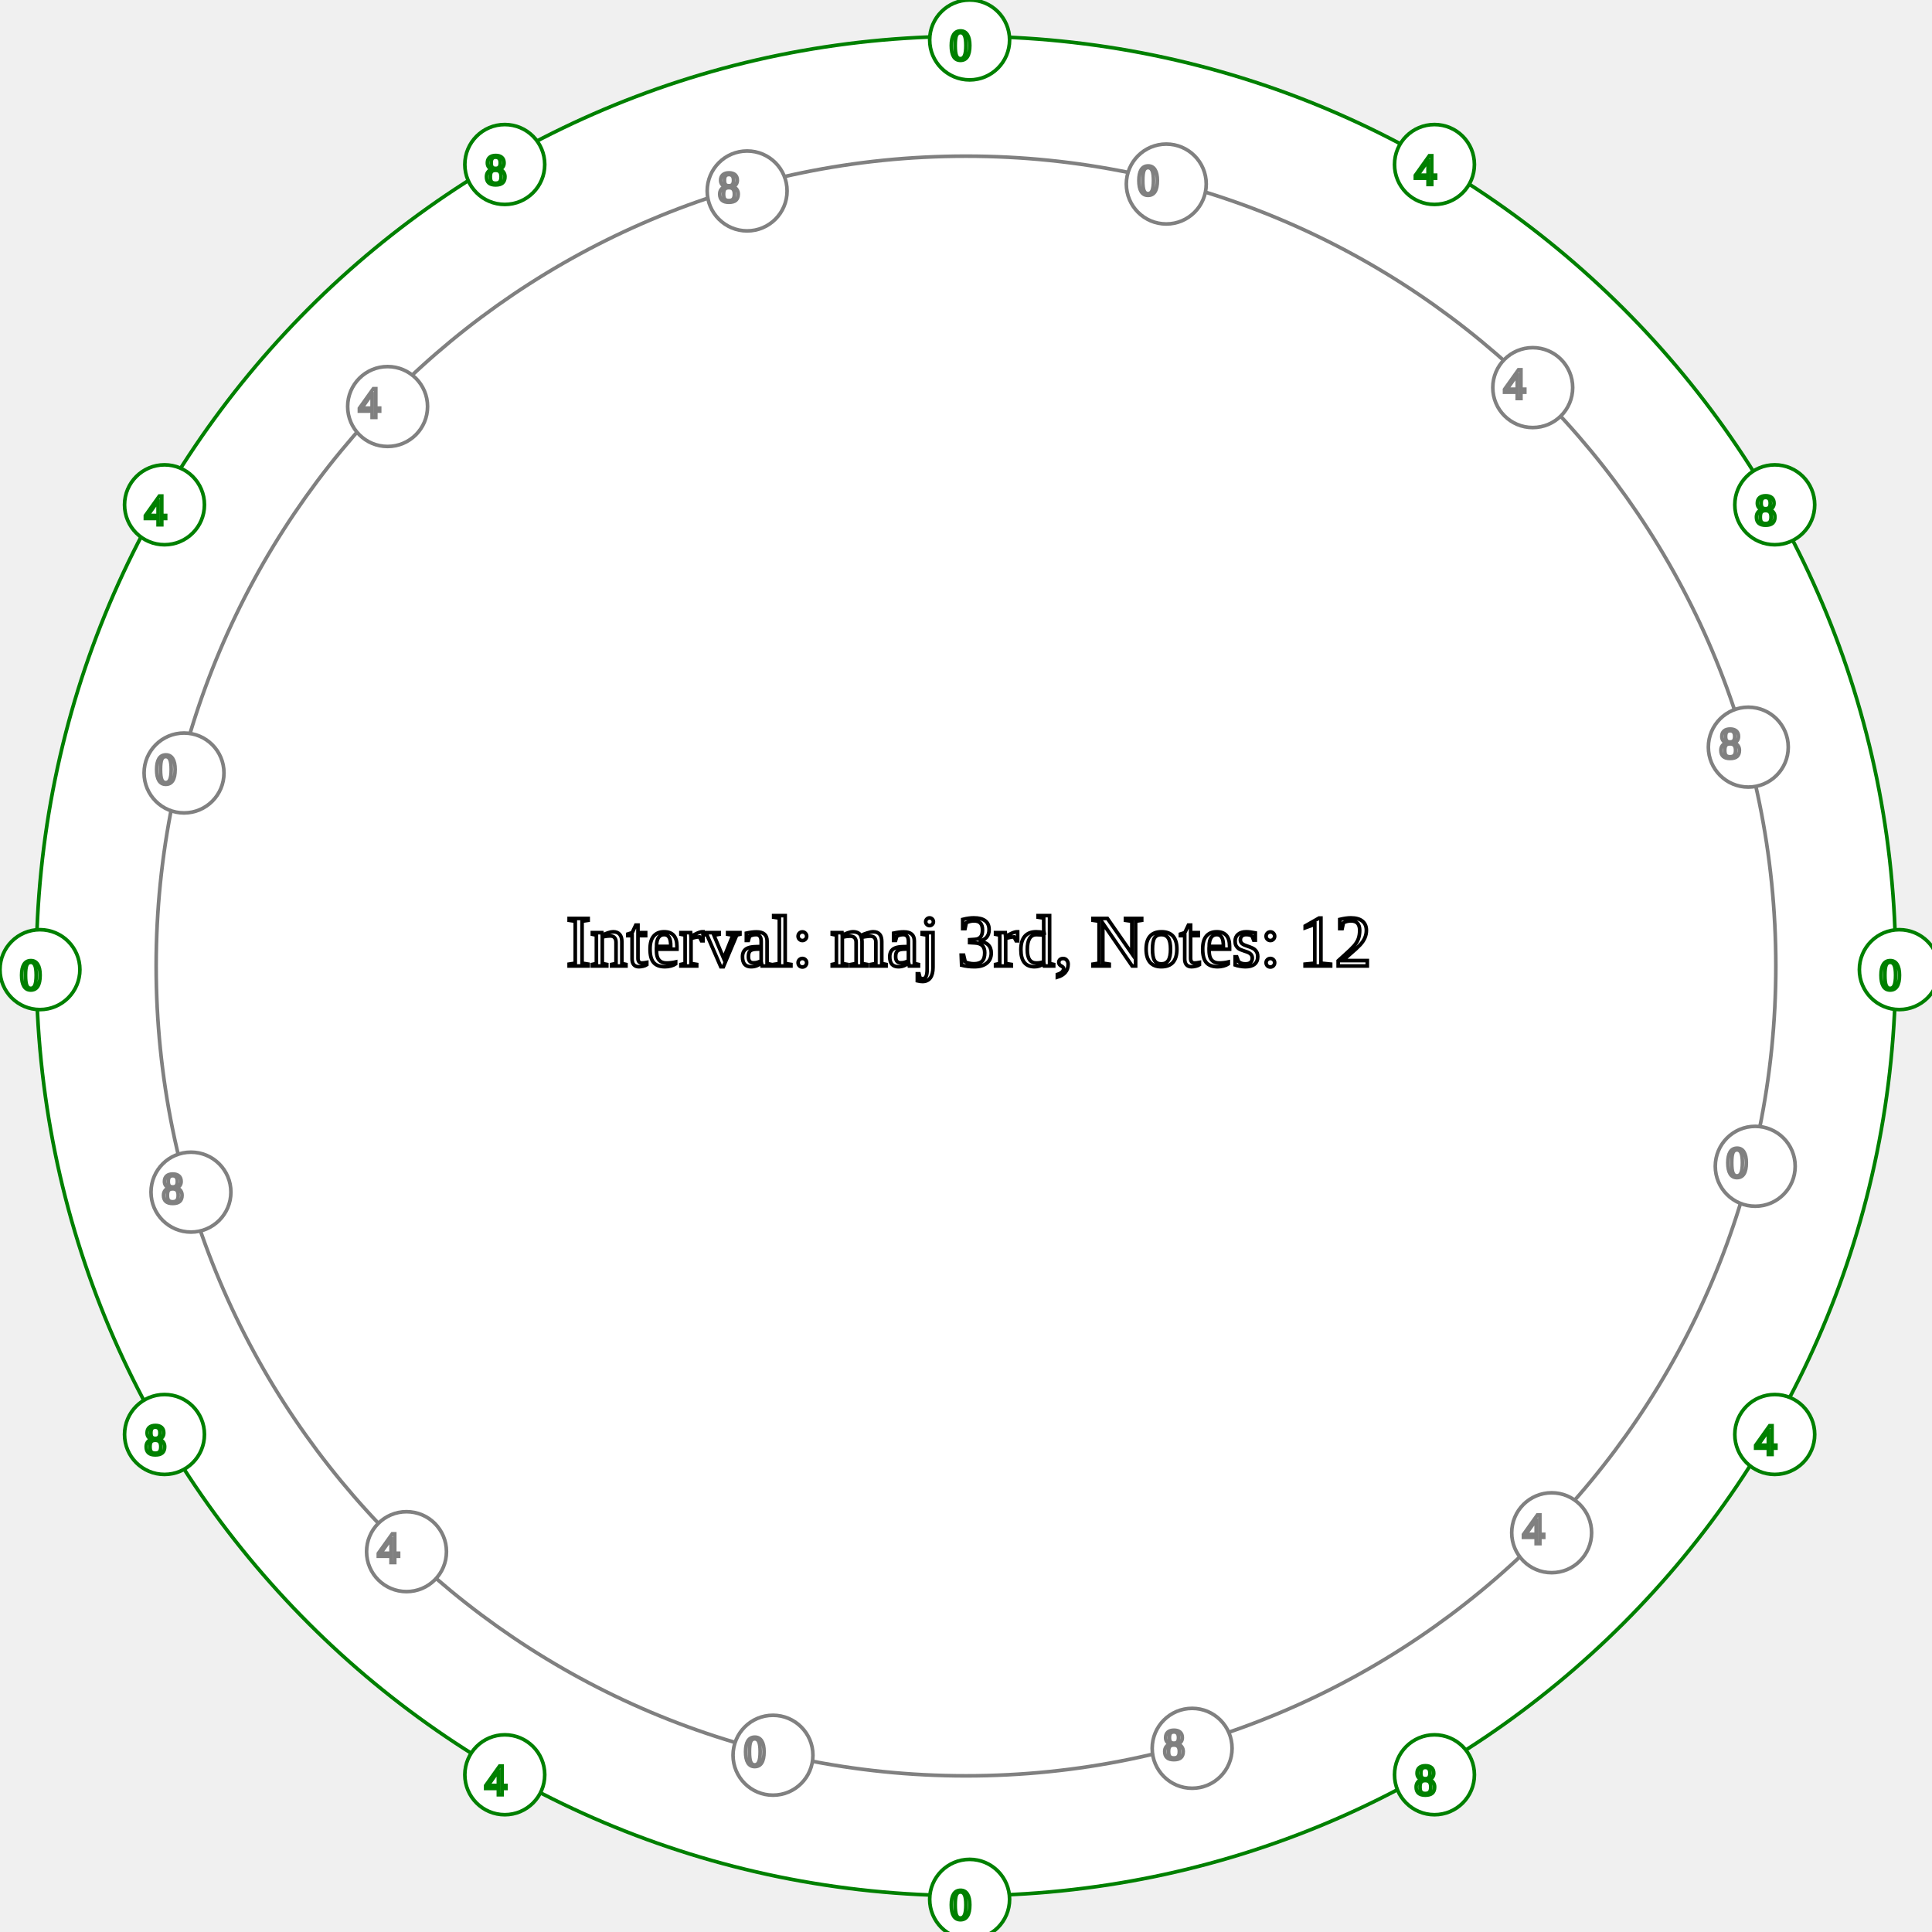
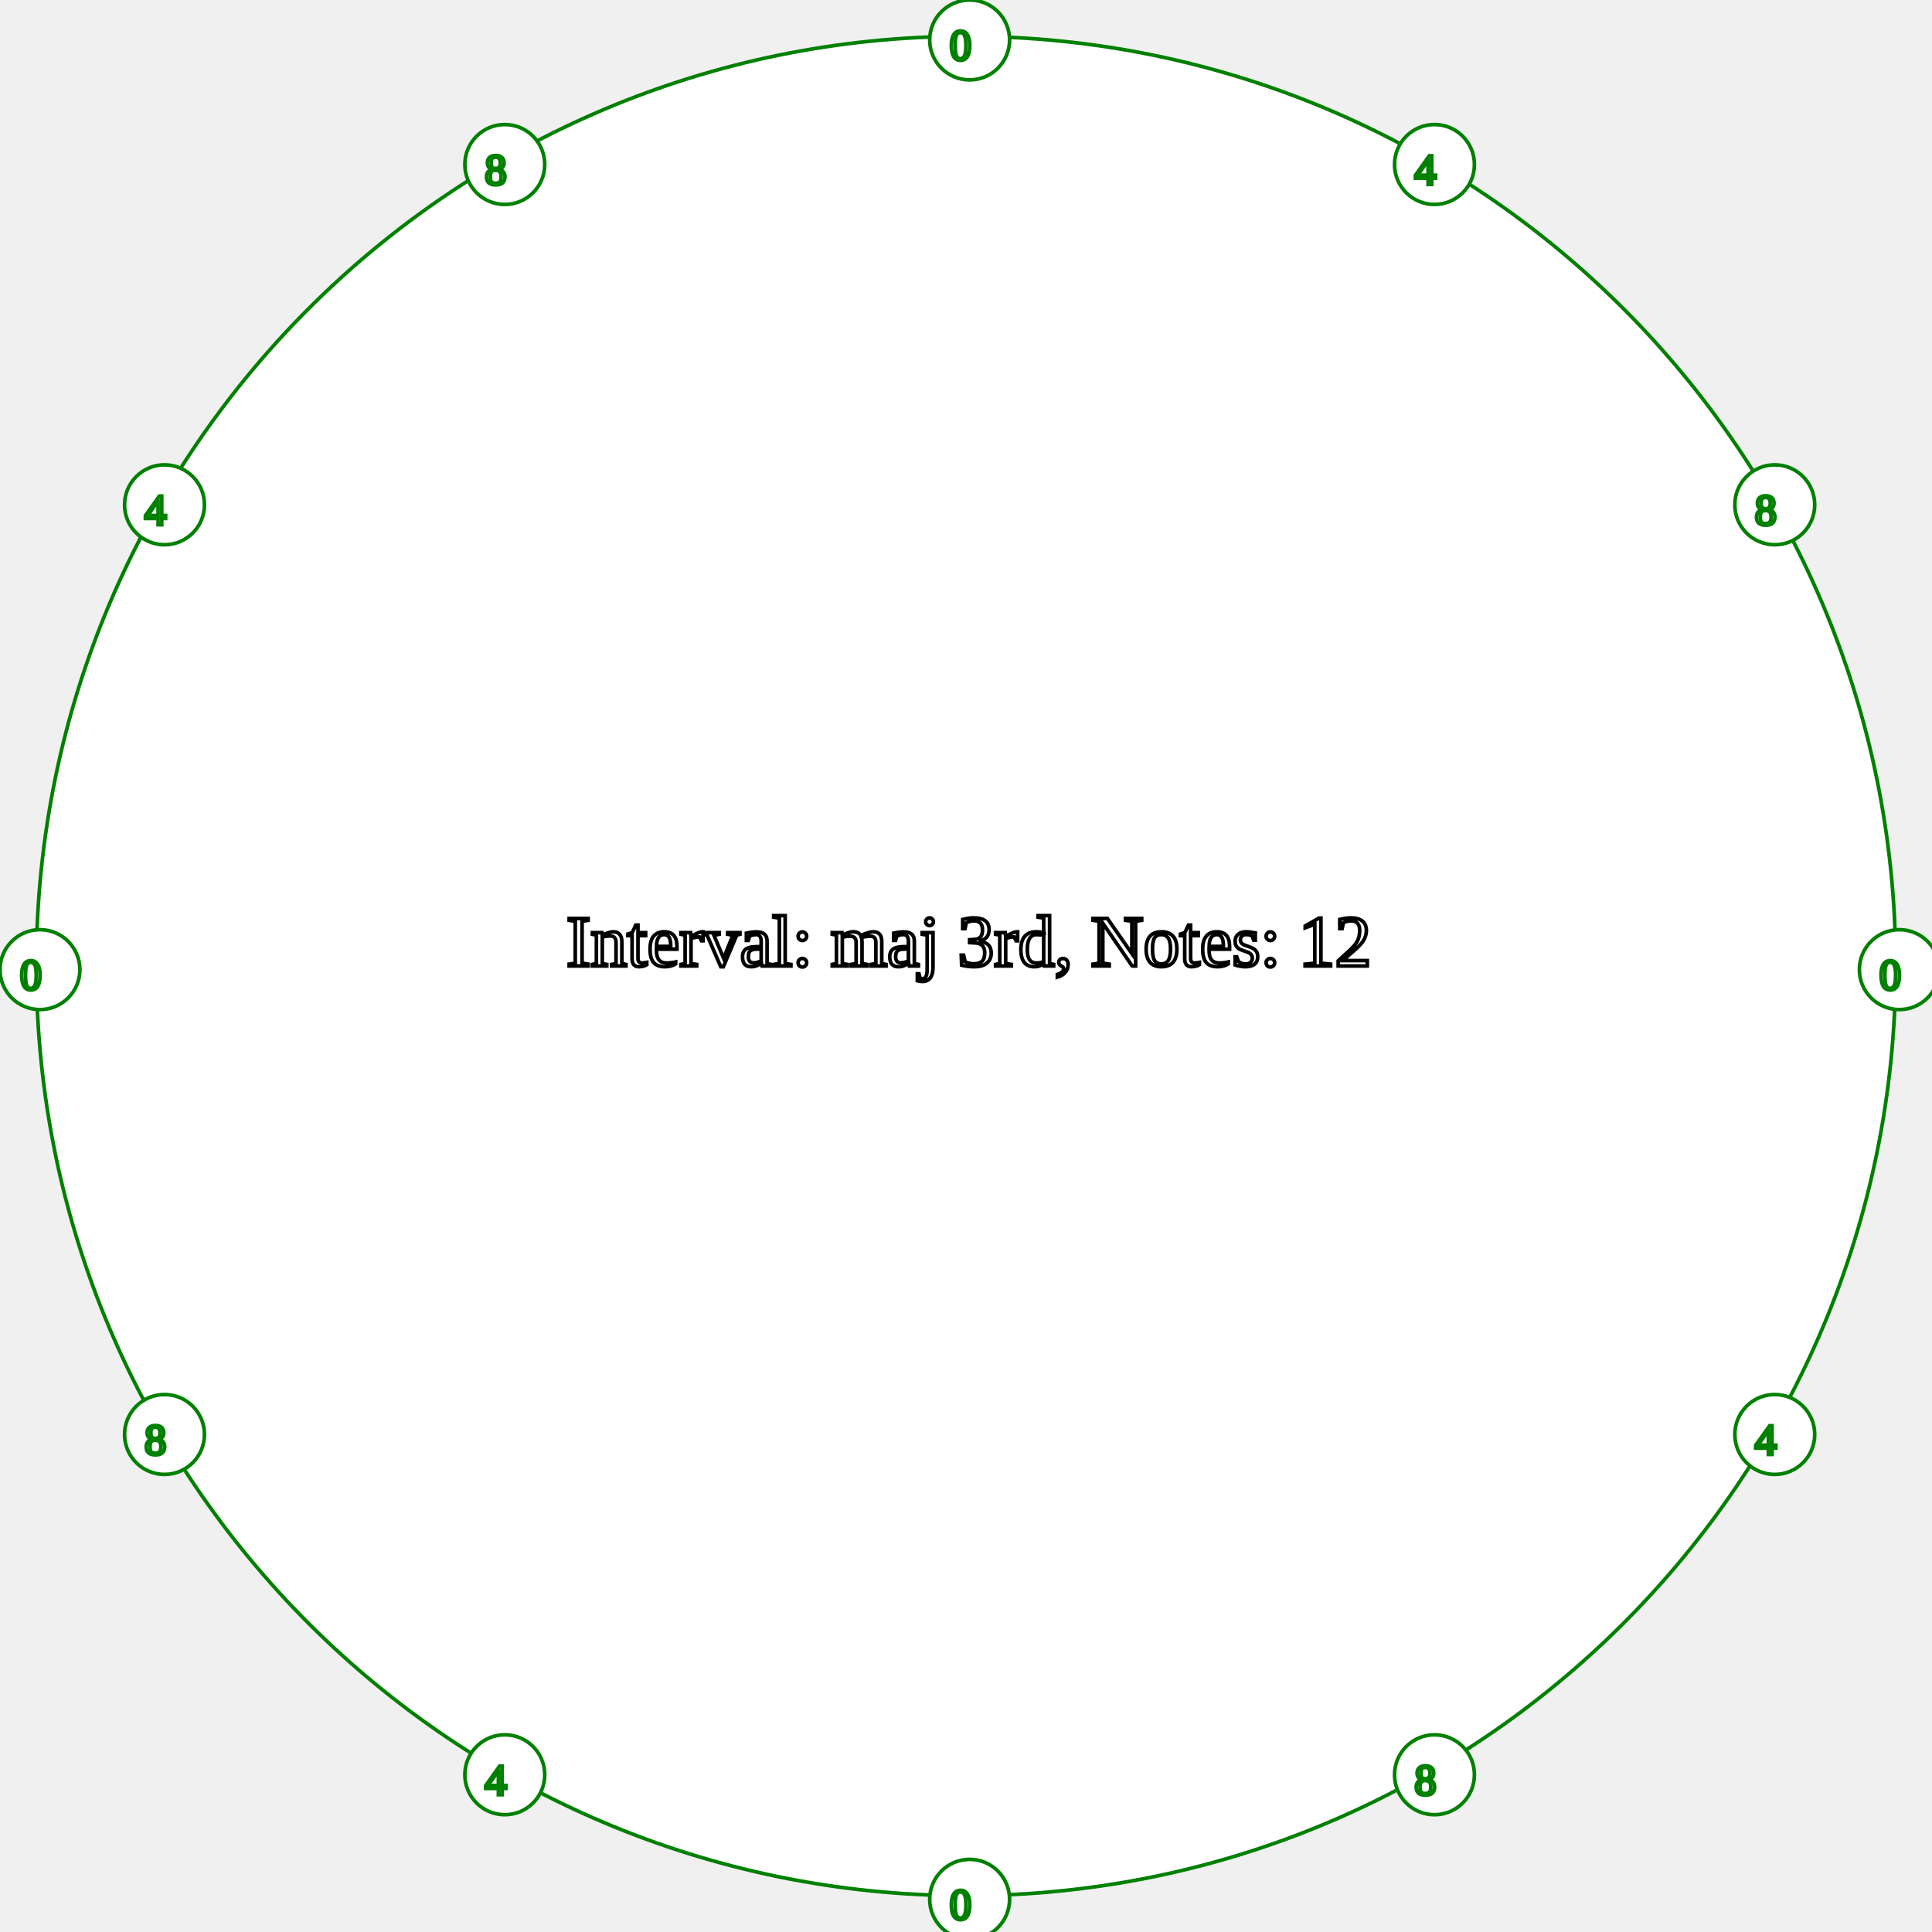
<svg xmlns="http://www.w3.org/2000/svg" height="532" width="532">
  <g id="outer-style-group" style="fill: white; stroke: green">
    <circle cx="266" cy="266" id="style-group-outer-circle" r="256" />
+     <text id="style-group-outer-caption" style="font-size: 20; stroke: black" x="156" y="266">Interval: maj 3rd, Notes: 12</text>
    <circle cx="395" cy="45.297" id="5-style-group-outer-sub-circle" r="11" />
    <text id="1-style-group-outer-sub-text" x="389.5" y="50.797">4</text>
    <circle cx="488.703" cy="139" id="10-style-group-outer-sub-circle" r="11" />
    <text id="2-style-group-outer-sub-text" x="483.203" y="144.5">8</text>
    <circle cx="523" cy="267" id="15-style-group-outer-sub-circle" r="11" />
    <text id="3-style-group-outer-sub-text" x="517.5" y="272.5">0</text>
    <circle cx="488.703" cy="395" id="20-style-group-outer-sub-circle" r="11" />
    <text id="4-style-group-outer-sub-text" x="483.203" y="400.5">4</text>
    <circle cx="395" cy="488.703" id="25-style-group-outer-sub-circle" r="11" />
    <text id="5-style-group-outer-sub-text" x="389.5" y="494.203">8</text>
    <circle cx="267" cy="523" id="30-style-group-outer-sub-circle" r="11" />
    <text id="6-style-group-outer-sub-text" x="261.5" y="528.5">0</text>
    <circle cx="139" cy="488.703" id="35-style-group-outer-sub-circle" r="11" />
    <text id="7-style-group-outer-sub-text" x="133.5" y="494.203">4</text>
    <circle cx="45.297" cy="395" id="40-style-group-outer-sub-circle" r="11" />
    <text id="8-style-group-outer-sub-text" x="39.797" y="400.5">8</text>
    <circle cx="11" cy="267" id="45-style-group-outer-sub-circle" r="11" />
    <text id="9-style-group-outer-sub-text" x="5.5" y="272.5">0</text>
    <circle cx="45.297" cy="139" id="50-style-group-outer-sub-circle" r="11" />
    <text id="10-style-group-outer-sub-text" x="39.797" y="144.5">4</text>
    <circle cx="139" cy="45.297" id="55-style-group-outer-sub-circle" r="11" />
    <text id="11-style-group-outer-sub-text" x="133.5" y="50.797">8</text>
    <circle cx="267" cy="11" id="60-style-group-outer-sub-circle" r="11" />
    <text id="12-style-group-outer-sub-text" x="261.5" y="16.5">0</text>
  </g>
-   <g id="inner-style-group" style="fill: white; stroke: gray">
-     <circle cx="266" cy="266" id="style-group-inner-circle" r="223" />
-     <text id="style-group-inner-caption" style="font-size: 20; stroke: black" x="156" y="266">Interval: maj 3rd, Notes: 12</text>
-     <circle cx="422.059" cy="106.732" id="5-style-group-inner-sub-circle" r="11" />
-     <text id="1-style-group-inner-sub-text" x="414.059" y="109.732">4</text>
-     <circle cx="481.419" cy="205.733" id="10-style-group-inner-sub-circle" r="11" />
-     <text id="2-style-group-inner-sub-text" x="473.419" y="208.733">8</text>
-     <circle cx="483.325" cy="321.151" id="15-style-group-inner-sub-circle" r="11" />
-     <text id="3-style-group-inner-sub-text" x="475.325" y="324.151">0</text>
-     <circle cx="427.268" cy="422.059" id="20-style-group-inner-sub-circle" r="11" />
-     <text id="4-style-group-inner-sub-text" x="419.268" y="425.059">4</text>
-     <circle cx="328.267" cy="481.419" id="25-style-group-inner-sub-circle" r="11" />
-     <text id="5-style-group-inner-sub-text" x="320.267" y="484.419">8</text>
-     <circle cx="212.849" cy="483.325" id="30-style-group-inner-sub-circle" r="11" />
-     <text id="6-style-group-inner-sub-text" x="204.849" y="486.325">0</text>
-     <circle cx="111.941" cy="427.268" id="35-style-group-inner-sub-circle" r="11" />
-     <text id="7-style-group-inner-sub-text" x="103.941" y="430.268">4</text>
-     <circle cx="52.581" cy="328.267" id="40-style-group-inner-sub-circle" r="11" />
-     <text id="8-style-group-inner-sub-text" x="44.581" y="331.267">8</text>
-     <circle cx="50.675" cy="212.849" id="45-style-group-inner-sub-circle" r="11" />
-     <text id="9-style-group-inner-sub-text" x="42.675" y="215.849">0</text>
-     <circle cx="106.732" cy="111.941" id="50-style-group-inner-sub-circle" r="11" />
-     <text id="10-style-group-inner-sub-text" x="98.732" y="114.941">4</text>
-     <circle cx="205.733" cy="52.581" id="55-style-group-inner-sub-circle" r="11" />
-     <text id="11-style-group-inner-sub-text" x="197.733" y="55.581">8</text>
-     <circle cx="321.151" cy="50.675" id="60-style-group-inner-sub-circle" r="11" />
-     <text id="12-style-group-inner-sub-text" x="313.151" y="53.675">0</text>
-   </g>
</svg>
